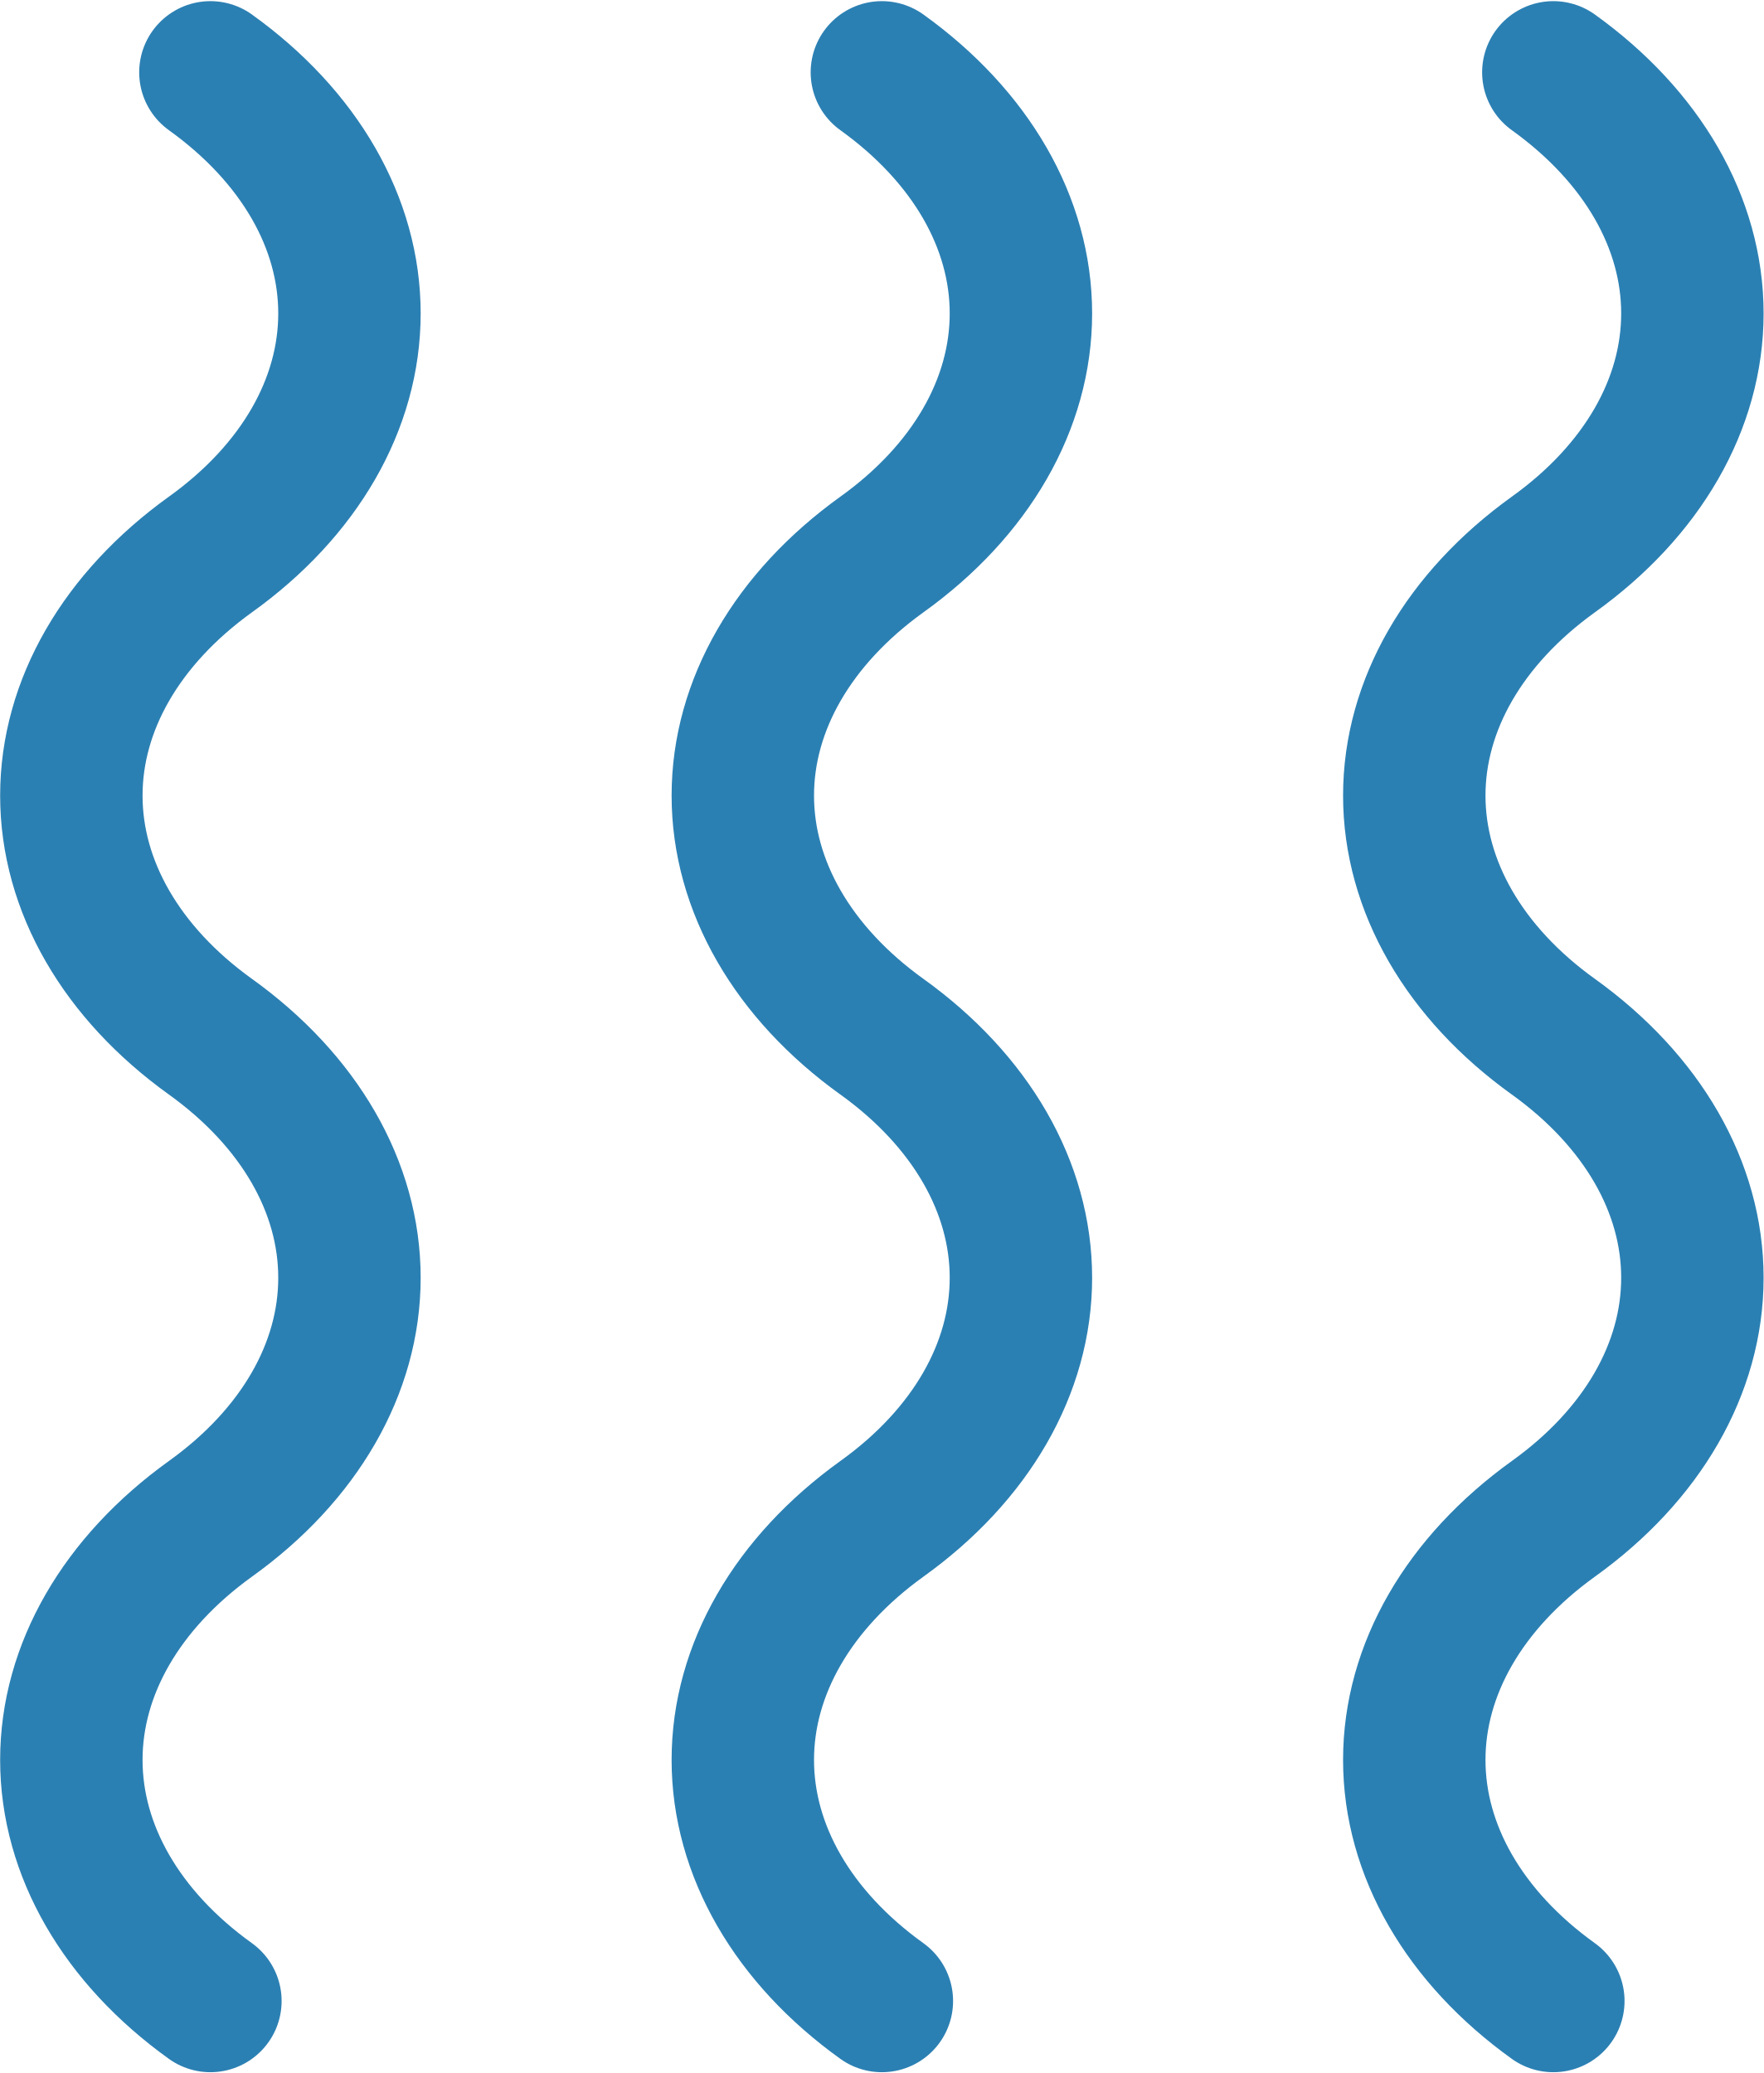
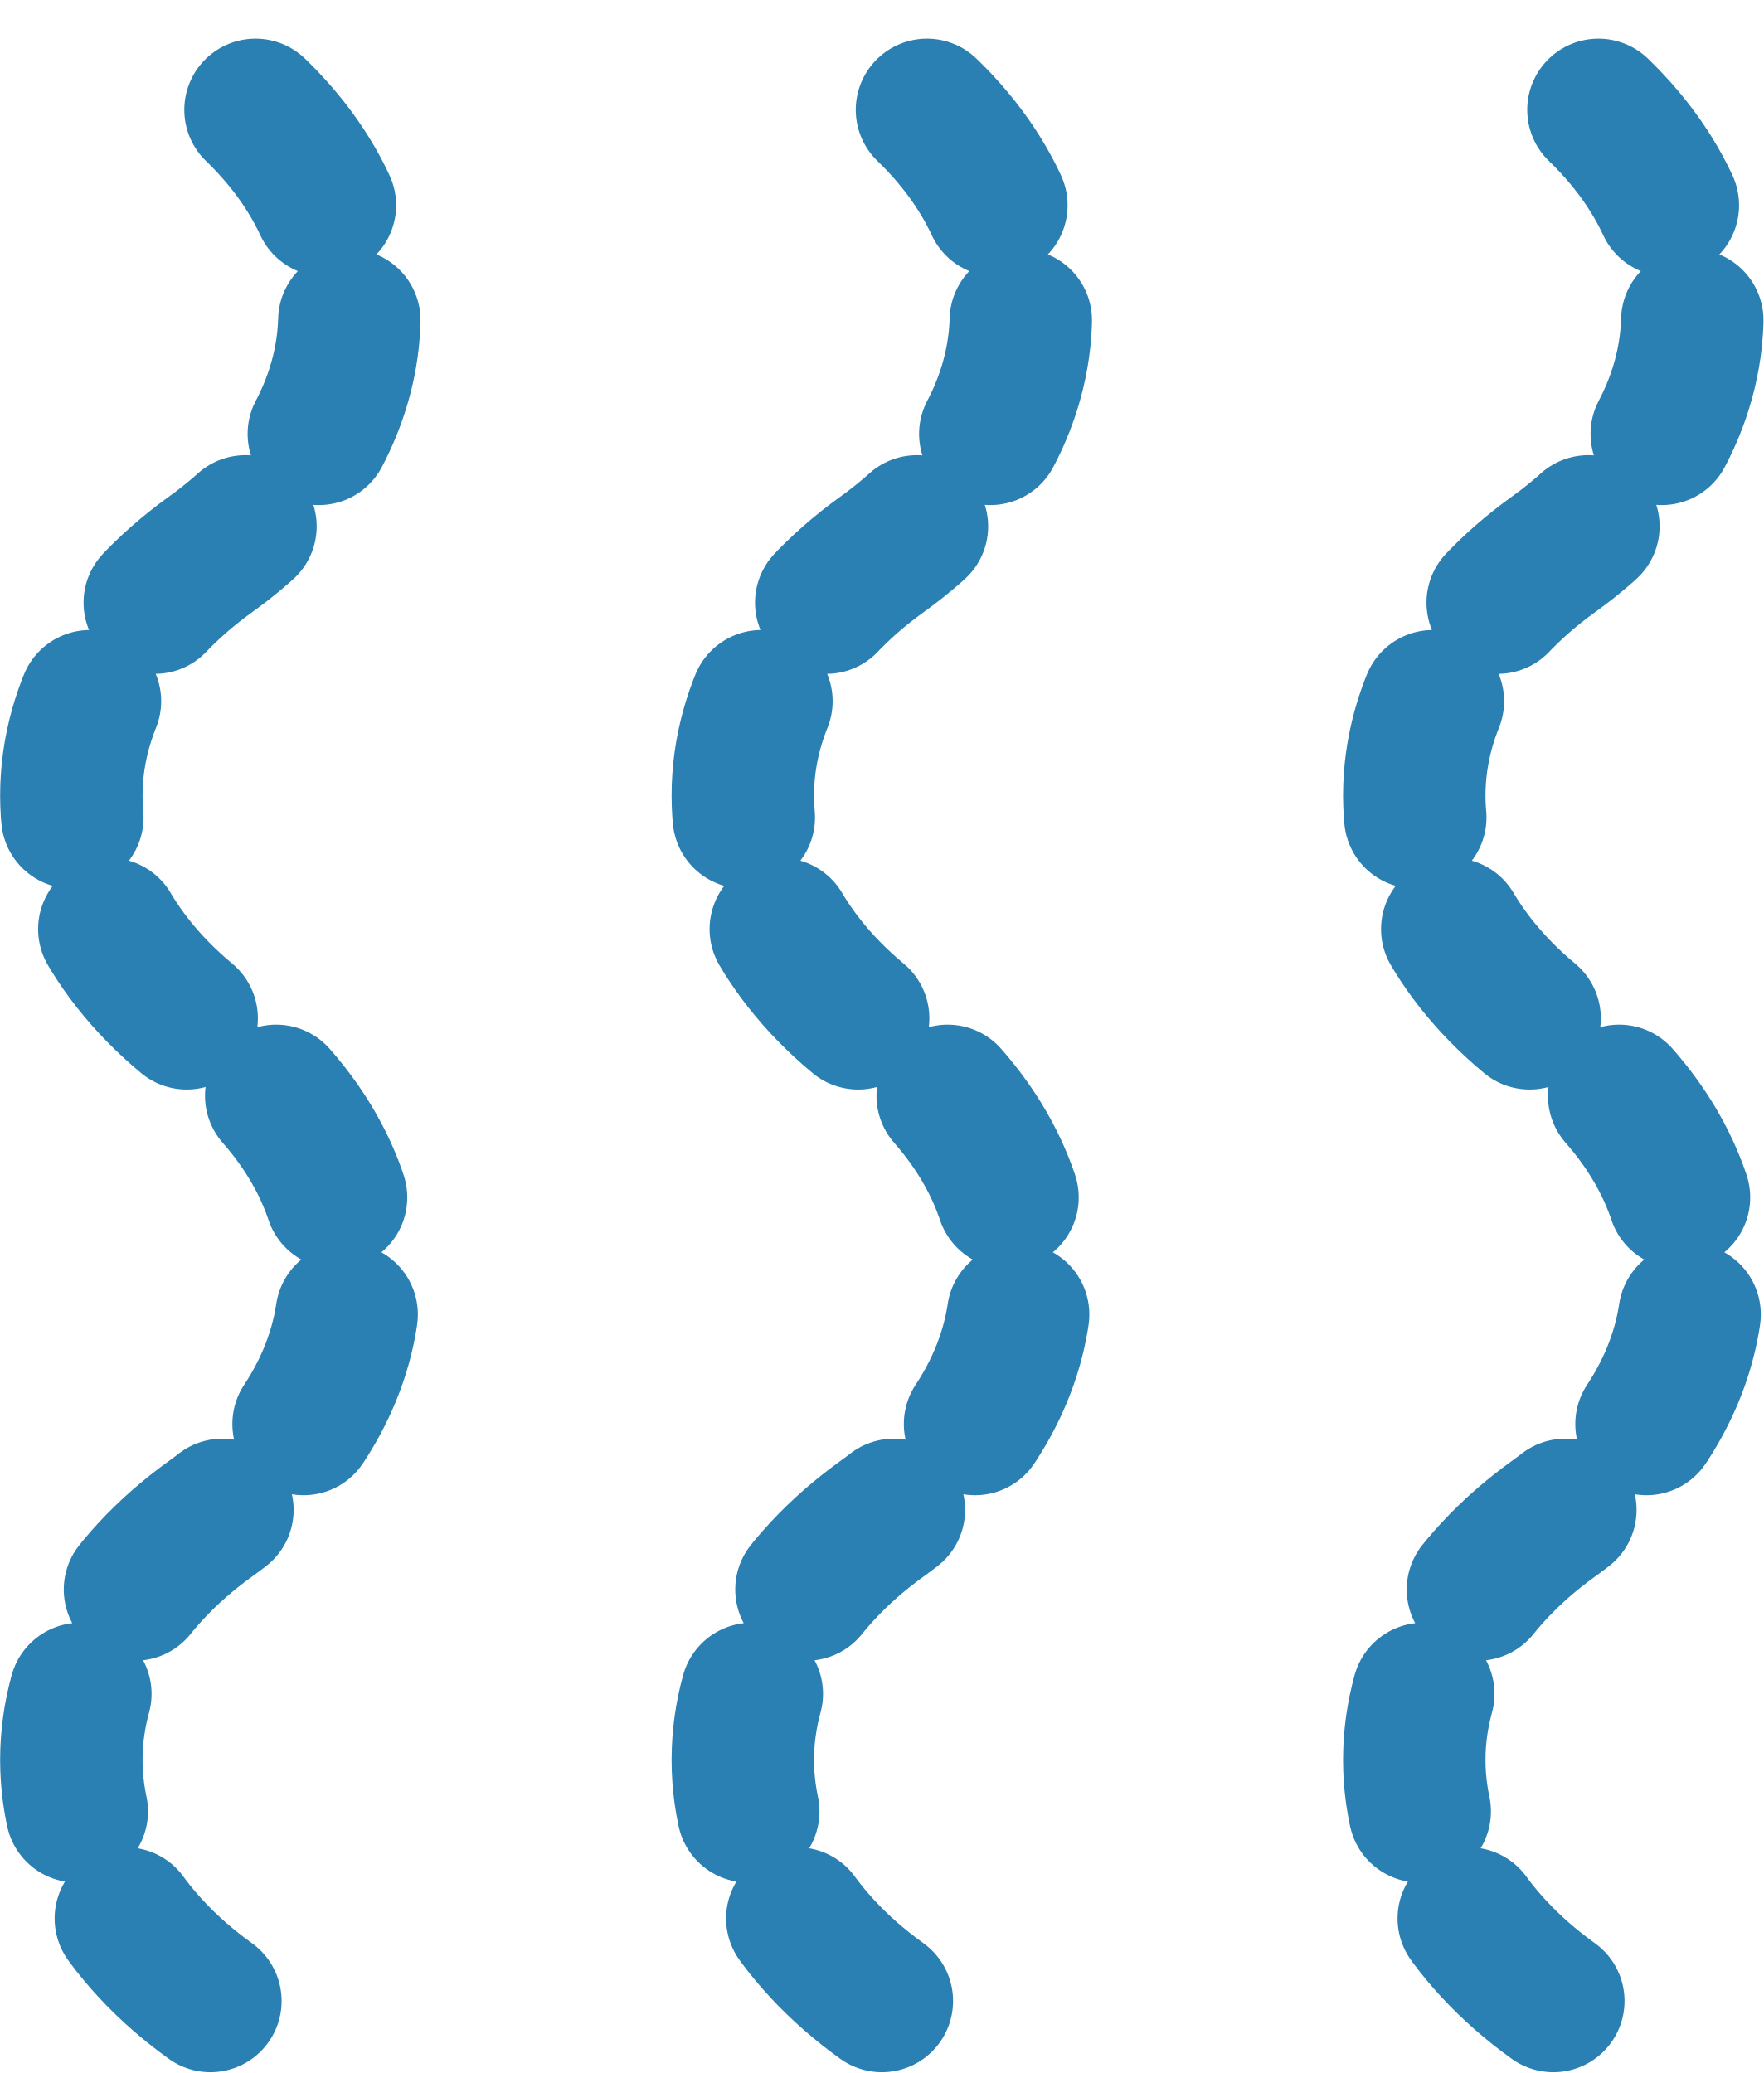
<svg xmlns="http://www.w3.org/2000/svg" width="1486px" height="1747px" viewBox="0 0 1486 1747" version="1.1">
  <defs />
+   <style type="text/css">
+         .river {
+             stroke-width: 8rem;
+             stroke-dasharray: 100;
+             animation: dash 60s;
+             animation-iteration-count: infinite;
+         }
+ 
+         @keyframes dash {
+           0% {
+             stroke-width: 5rem;
+           }
+           50% {
+             stroke-width: 2rem;
+           }
+           100% {
+             stroke-dashoffset: 10000;
+             stroke-width: 5rem;
+           }
+         }
+ 
+     </style>
  <g id="Page-1" stroke="none" stroke-width="1" fill="none" fill-rule="evenodd" stroke-linecap="round">
    <g id="Artboard-3" transform="translate(-1692, -4176)" stroke="#2B80B3" stroke-width="120">
      <g id="Group-2" transform="translate(1752, 4236)">
-         <path d="M117.285,0.963 C42.34,54.788 0.118,127.945 0.118,204.134 C0.118,280.323 42.34,353.385 117.285,407.305 C192.361,461.13 234.451,534.287 234.451,610.476 C234.451,686.666 192.361,759.728 117.285,813.648 C42.34,867.473 0.118,940.63 0.118,1016.819 C0.118,1093.008 42.34,1166.07 117.285,1219.99 C192.361,1273.816 234.451,1346.972 234.451,1423.162 C234.451,1499.351 192.361,1572.413 117.285,1626.333" id="Shape" transform="translate(117.2847, 813.6477) scale(-1, 1) rotate(-180) translate(-117.2847, -813.6477) " />
-         <path d="M683.063,0.963 C608.118,54.788 565.896,127.945 565.896,204.134 C565.896,280.323 608.118,353.385 683.063,407.305 C758.139,461.13 800.229,534.287 800.229,610.476 C800.229,686.666 758.139,759.728 683.063,813.648 C608.118,867.473 565.896,940.63 565.896,1016.819 C565.896,1093.008 608.118,1166.07 683.063,1219.99 C758.139,1273.816 800.229,1346.972 800.229,1423.162 C800.229,1499.351 758.139,1572.413 683.063,1626.333" id="Shape" transform="translate(683.0625, 813.6477) scale(-1, 1) rotate(-180) translate(-683.0625, -813.6477) " />
-         <path d="M1248.84,0.963 C1173.896,54.788 1131.674,127.945 1131.674,204.134 C1131.674,280.323 1173.896,353.385 1248.84,407.305 C1323.917,461.13 1366.007,534.287 1366.007,610.476 C1366.007,686.666 1323.917,759.728 1248.84,813.648 C1173.896,867.473 1131.674,940.63 1131.674,1016.819 C1131.674,1093.008 1173.896,1166.07 1248.84,1219.99 C1323.917,1273.816 1366.007,1346.972 1366.007,1423.162 C1366.007,1499.351 1323.917,1572.413 1248.84,1626.333" id="Shape" transform="translate(1248.84, 813.6477) scale(-1, 1) rotate(-180) translate(-1248.84, -813.6477) " />
+         <path class="river" d="M117.285,0.963 C42.34,54.788 0.118,127.945 0.118,204.134 C0.118,280.323 42.34,353.385 117.285,407.305 C192.361,461.13 234.451,534.287 234.451,610.476 C234.451,686.666 192.361,759.728 117.285,813.648 C42.34,867.473 0.118,940.63 0.118,1016.819 C0.118,1093.008 42.34,1166.07 117.285,1219.99 C192.361,1273.816 234.451,1346.972 234.451,1423.162 C234.451,1499.351 192.361,1572.413 117.285,1626.333" id="Shape" transform="translate(117.2847, 813.6477) scale(-1, 1) rotate(-180) translate(-117.2847, -813.6477) " />
+         <path class="river" d="M683.063,0.963 C608.118,54.788 565.896,127.945 565.896,204.134 C565.896,280.323 608.118,353.385 683.063,407.305 C758.139,461.13 800.229,534.287 800.229,610.476 C800.229,686.666 758.139,759.728 683.063,813.648 C608.118,867.473 565.896,940.63 565.896,1016.819 C565.896,1093.008 608.118,1166.07 683.063,1219.99 C758.139,1273.816 800.229,1346.972 800.229,1423.162 C800.229,1499.351 758.139,1572.413 683.063,1626.333" id="Shape" transform="translate(683.0625, 813.6477) scale(-1, 1) rotate(-180) translate(-683.0625, -813.6477) " />
+         <path class="river" d="M1248.84,0.963 C1173.896,54.788 1131.674,127.945 1131.674,204.134 C1131.674,280.323 1173.896,353.385 1248.84,407.305 C1323.917,461.13 1366.007,534.287 1366.007,610.476 C1366.007,686.666 1323.917,759.728 1248.84,813.648 C1173.896,867.473 1131.674,940.63 1131.674,1016.819 C1131.674,1093.008 1173.896,1166.07 1248.84,1219.99 C1323.917,1273.816 1366.007,1346.972 1366.007,1423.162 C1366.007,1499.351 1323.917,1572.413 1248.84,1626.333" id="Shape" transform="translate(1248.84, 813.6477) scale(-1, 1) rotate(-180) translate(-1248.84, -813.6477) " />
      </g>
    </g>
  </g>
</svg>
